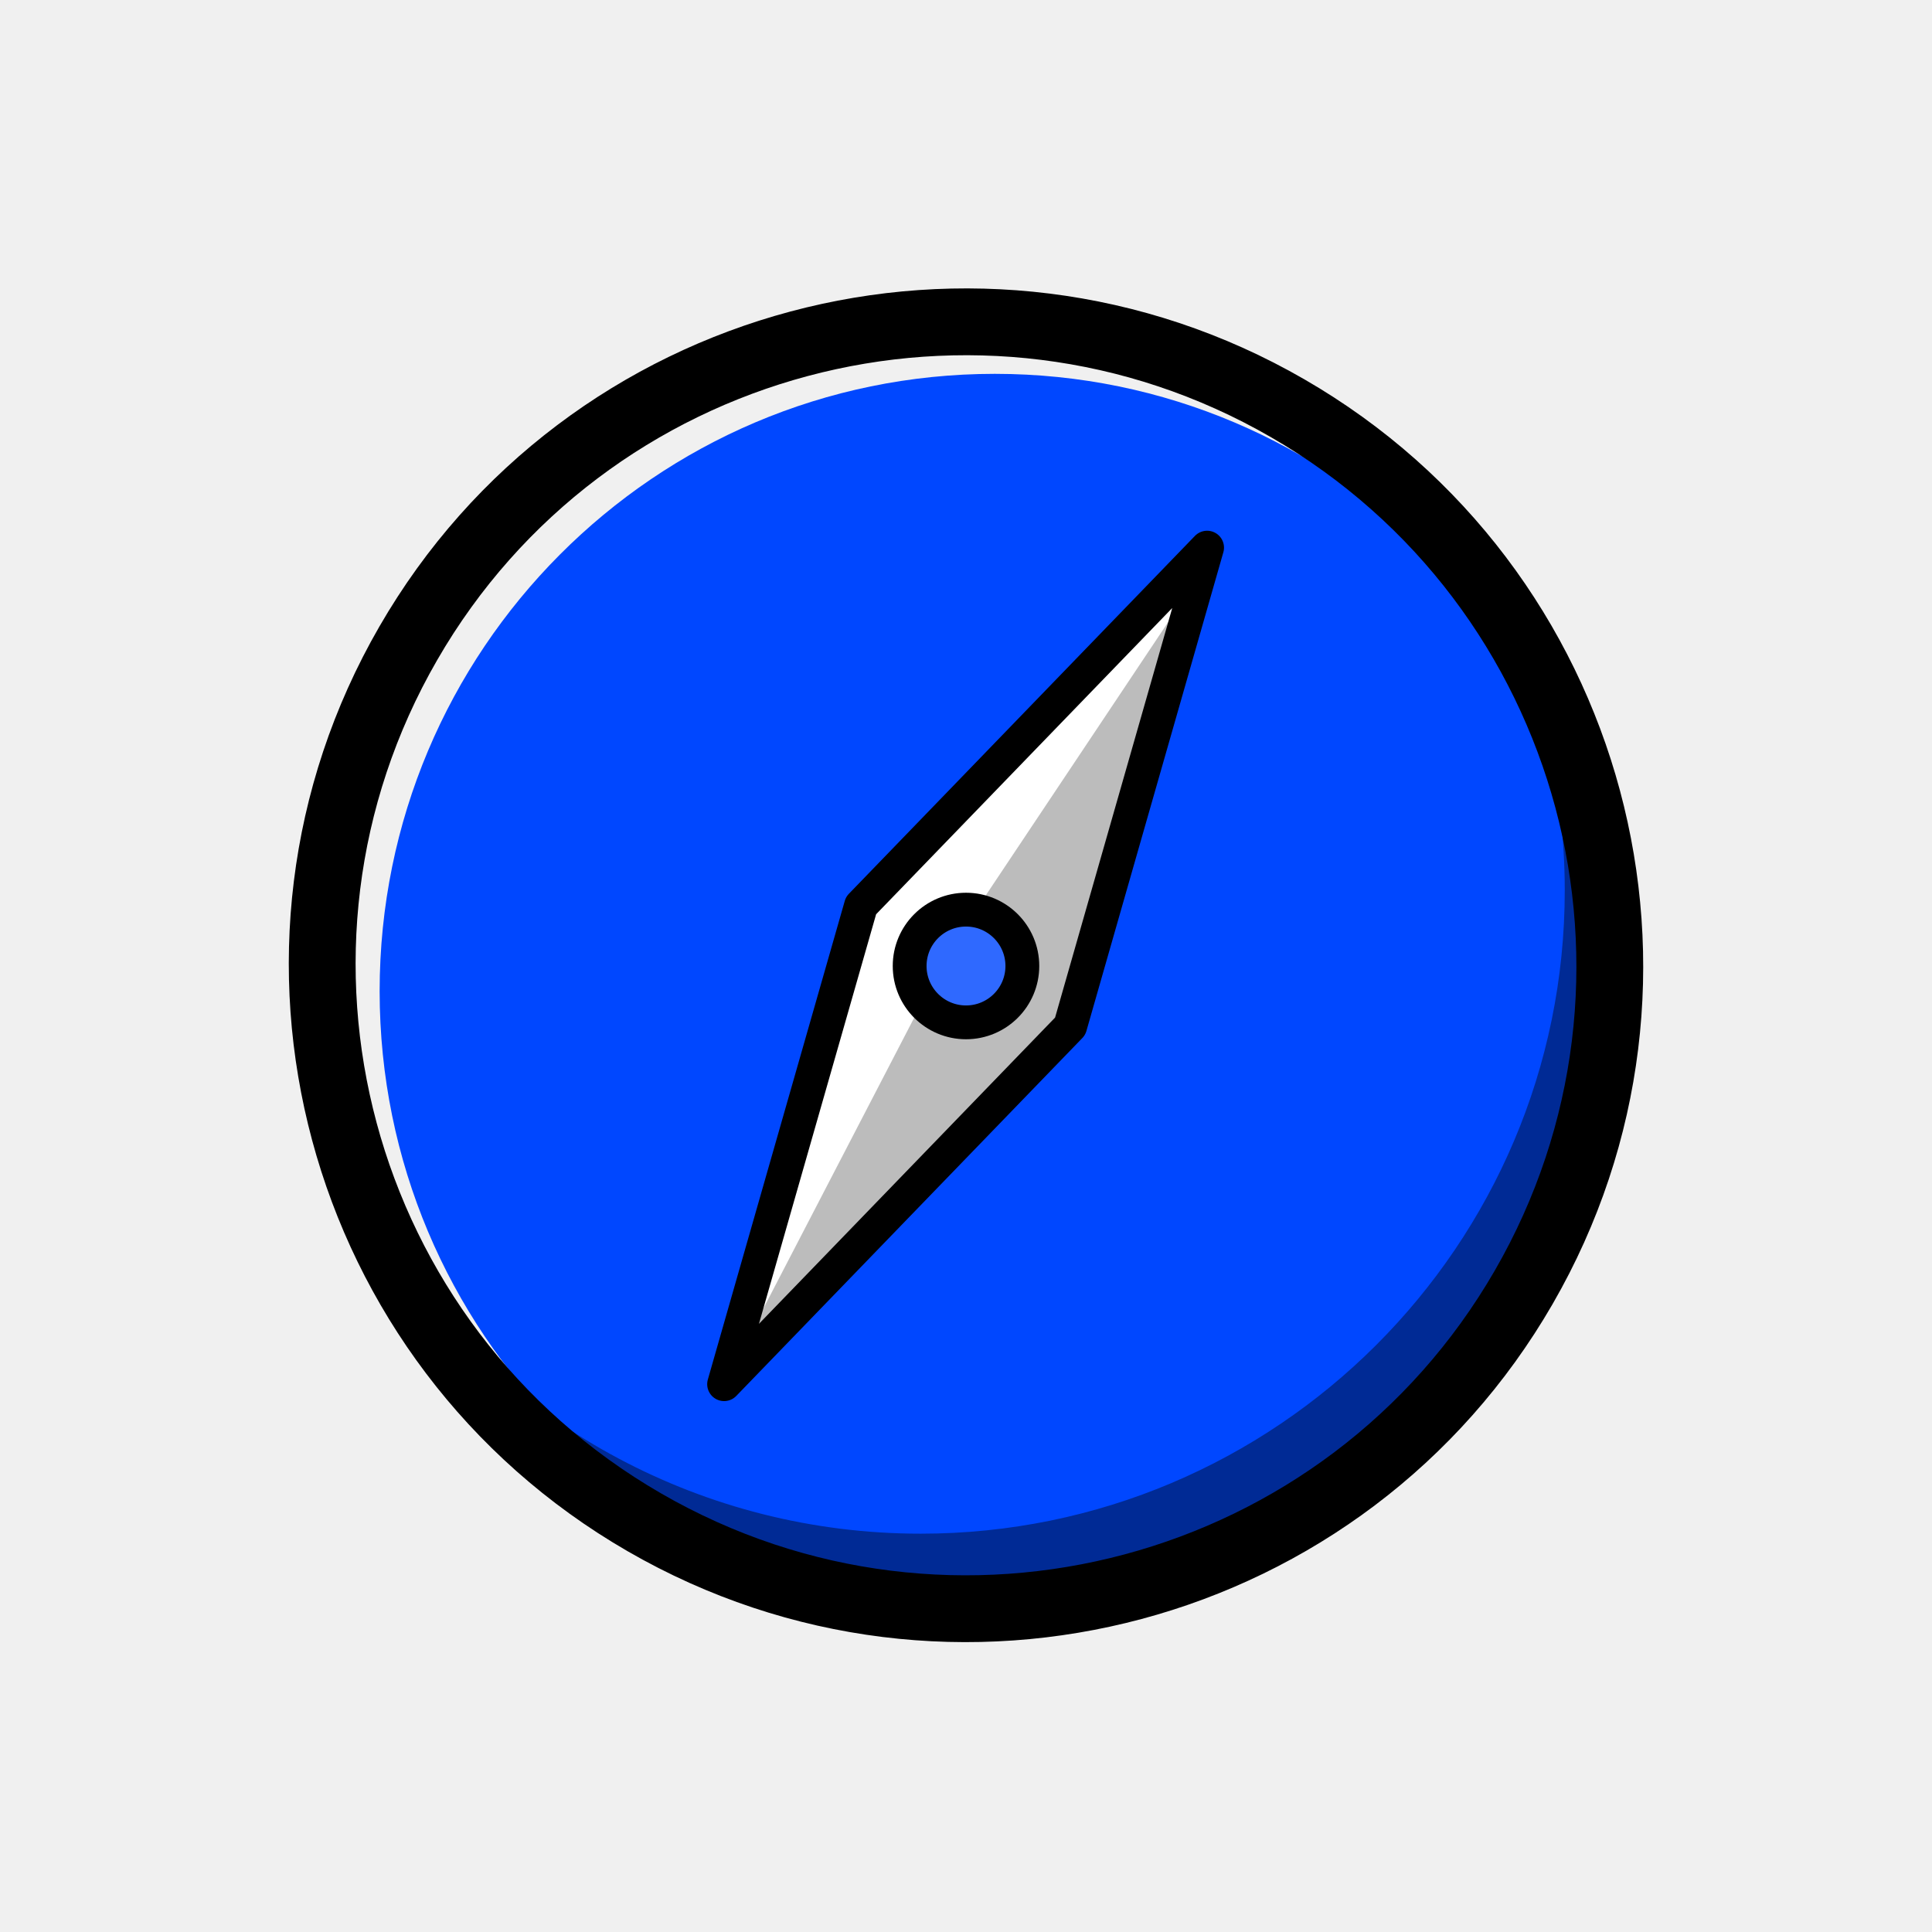
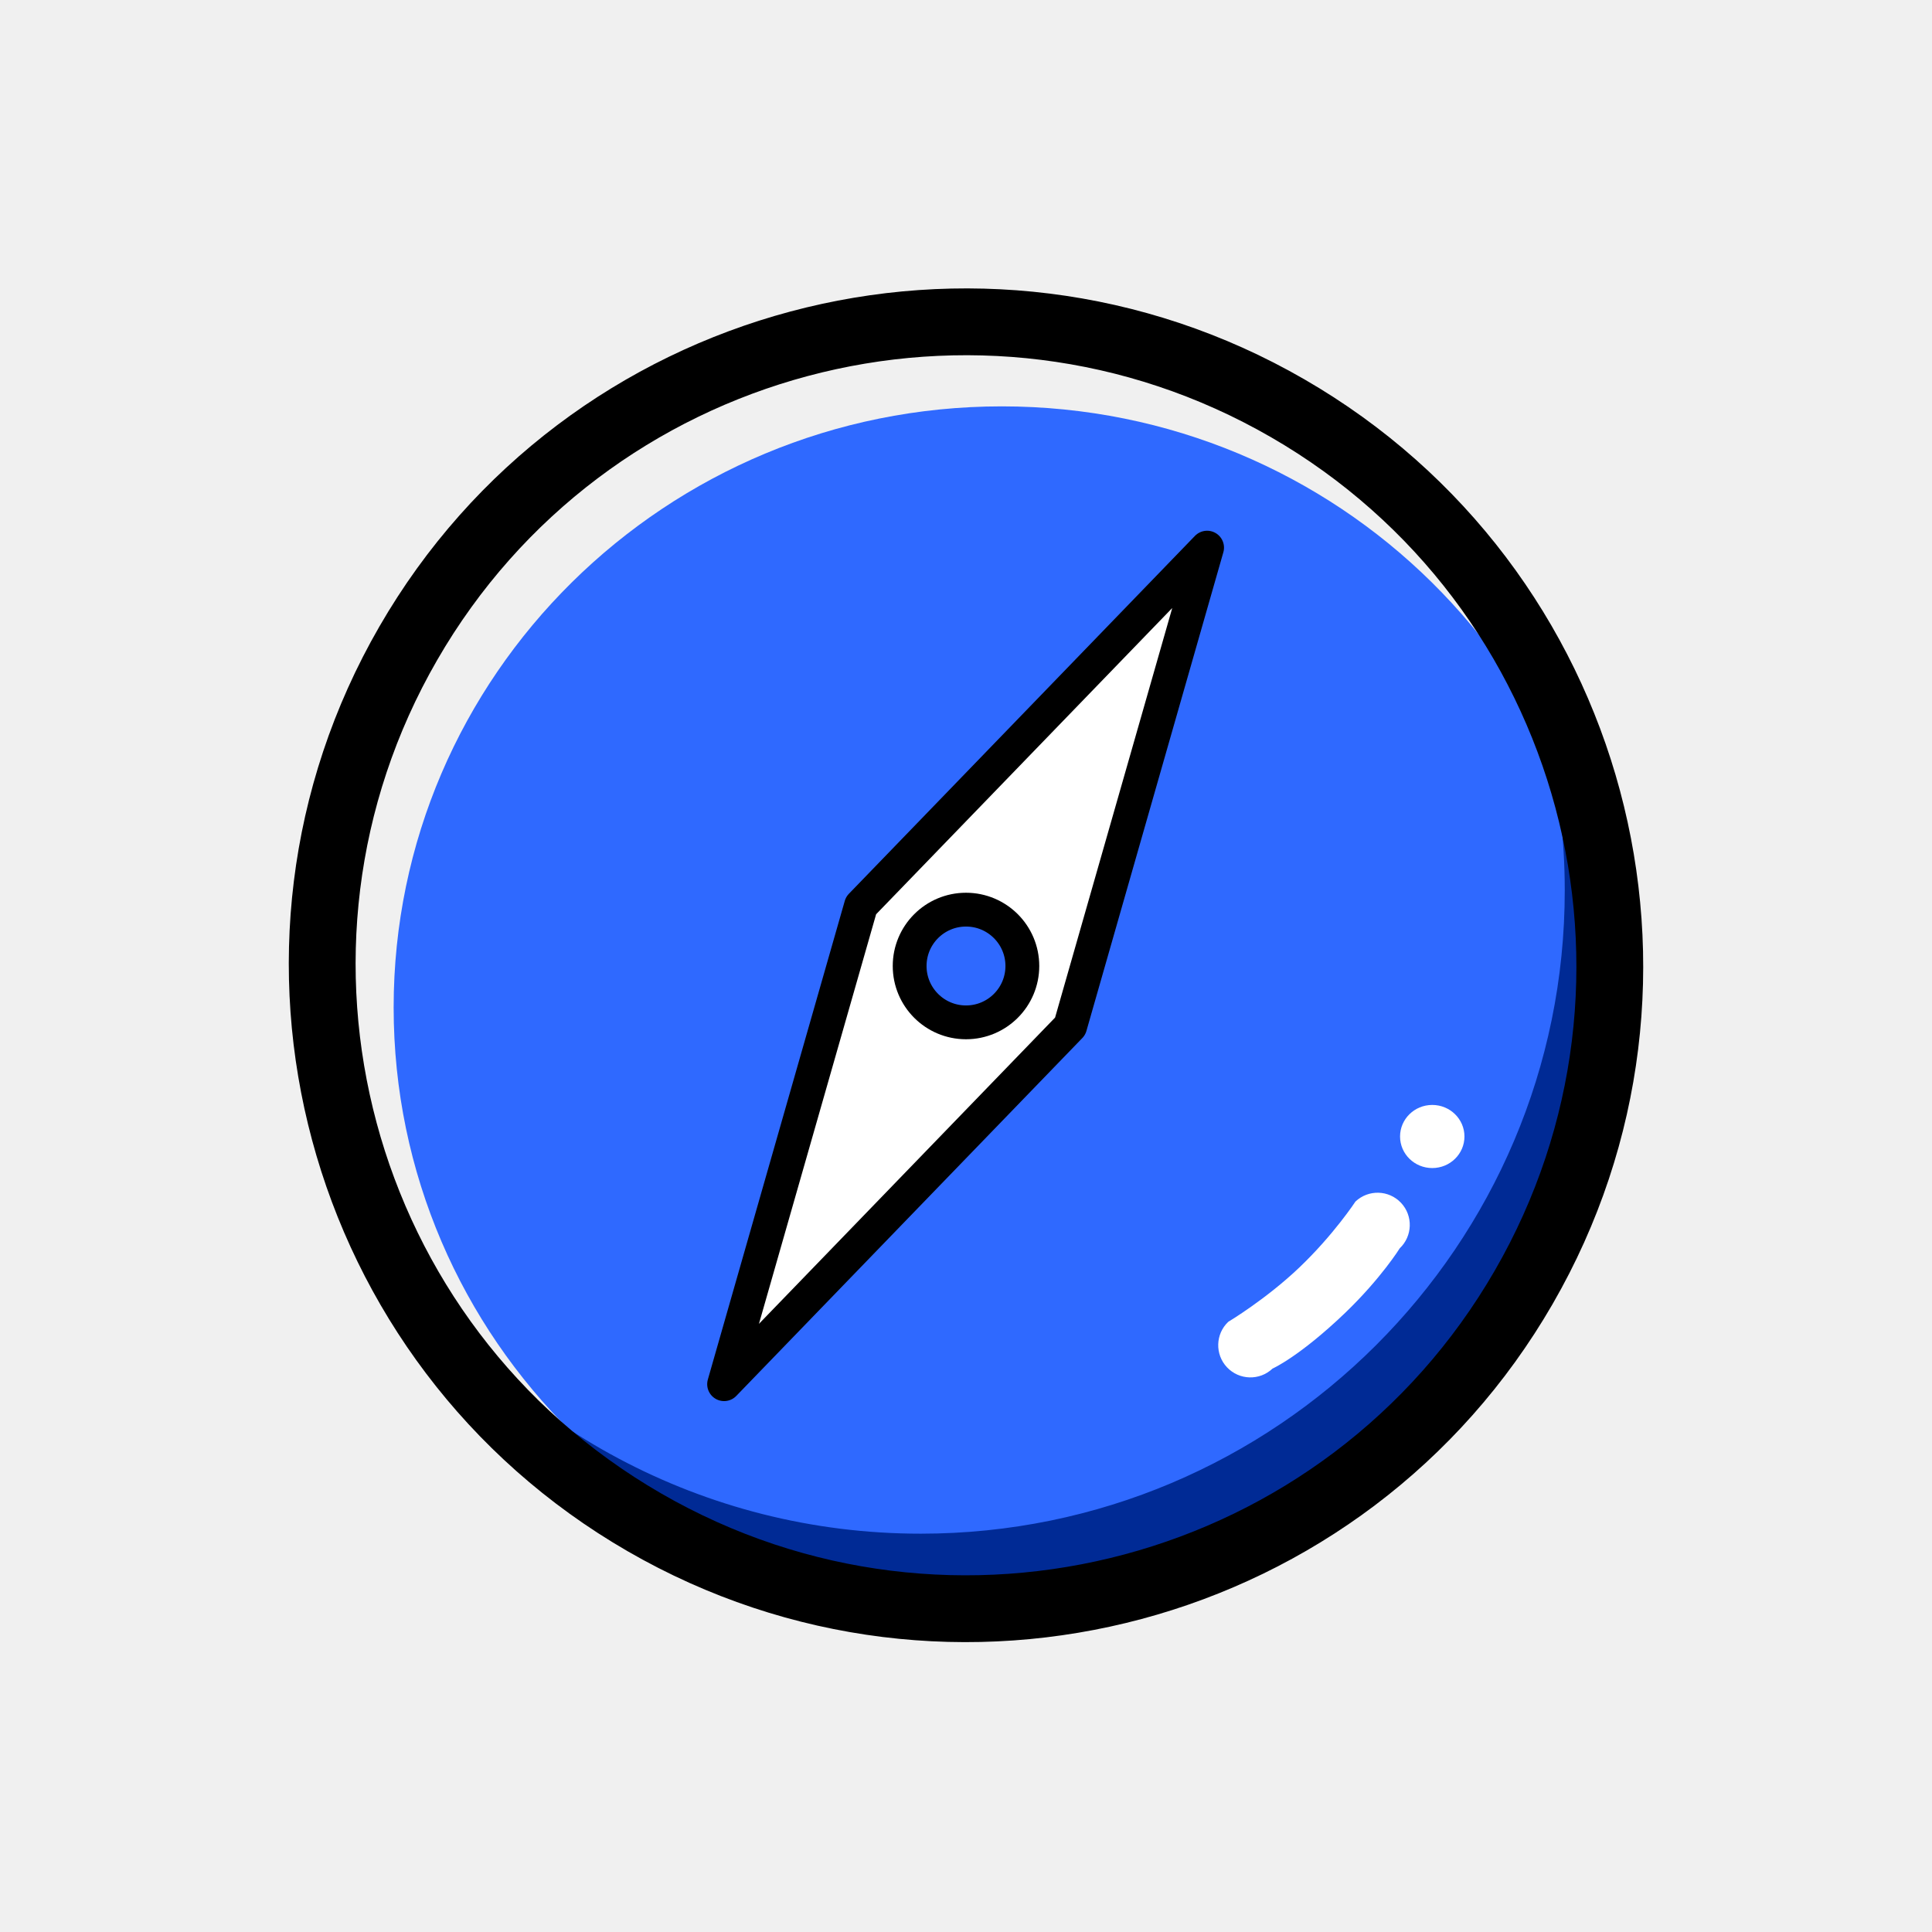
- <svg xmlns="http://www.w3.org/2000/svg" width="100%" height="100%" viewBox="0 0 24 24" version="1.1" xml:space="preserve" style="fill-rule:evenodd;clip-rule:evenodd;stroke-linecap:round;stroke-linejoin:round;stroke-miterlimit:1;">
+ <svg xmlns="http://www.w3.org/2000/svg" width="100%" height="100%" viewBox="0 0 24 24" version="1.1" style="fill-rule:evenodd;clip-rule:evenodd;stroke-linecap:round;stroke-linejoin:round;stroke-miterlimit:1;">
  <g id="ic_main">
    <rect id="bg" x="0" y="0" width="24" height="24" style="fill:rgb(235,235,235);fill-opacity:0;" />
    <g id="icon">
-       <ellipse cx="12.358" cy="12.313" rx="7.642" ry="7.669" style="fill:rgb(0,71,255);" />
+       <ellipse cx="12.445" cy="12.515" rx="7.555" ry="7.467" style="fill:rgb(47,105,255);" />
      <path d="M18.558,7.416C19.467,8.712 20,10.29 20,11.991C20,16.401 16.415,19.982 12,19.982C8.899,19.982 6.208,18.216 4.88,15.636C6.327,17.701 8.726,19.052 11.438,19.052C15.854,19.052 19.438,15.471 19.438,11.061C19.438,9.748 19.121,8.509 18.558,7.416Z" style="fill:rgb(0,42,149);" />
+       <path d="M17.404,14.942C17.252,14.781 16.999,14.774 16.838,14.926C16.838,14.926 16.568,15.338 16.141,15.745C15.727,16.14 15.258,16.42 15.258,16.42C15.098,16.571 15.091,16.825 15.242,16.985C15.394,17.146 15.648,17.153 15.808,17.001C15.808,17.001 16.141,16.854 16.709,16.31C17.158,15.878 17.388,15.507 17.388,15.507C17.548,15.355 17.555,15.102 17.404,14.942Z" style="fill:white;" />
+       <ellipse cx="17.792" cy="14.118" rx="0.4" ry="0.392" style="fill:white;" />
      <path d="M15.995,5.071C19.819,7.278 21.133,12.171 18.928,15.991C16.723,19.81 11.828,21.119 8.005,18.911C4.181,16.703 2.867,11.81 5.072,7.991C7.277,4.171 12.172,2.863 15.995,5.071Z" style="fill:none;stroke:black;stroke-width:0.83px;" />
      <g>
        <path d="M14.995,6.803L10.696,11.249L8.995,17.195L13.294,12.749L14.995,6.803Z" style="fill:white;" />
-         <path d="M14.674,7.484L11.794,11.799L8.995,17.195L13.294,12.749L14.674,7.484Z" style="fill:rgb(188,188,188);" />
        <path d="M14.995,6.803L10.696,11.249L8.995,17.195L13.294,12.749L14.995,6.803Z" style="fill:none;stroke:black;stroke-width:0.42px;" />
        <circle cx="12" cy="12" r="0.7" style="fill:rgb(47,105,255);stroke:black;stroke-width:0.42px;" />
      </g>
    </g>
  </g>
</svg>
